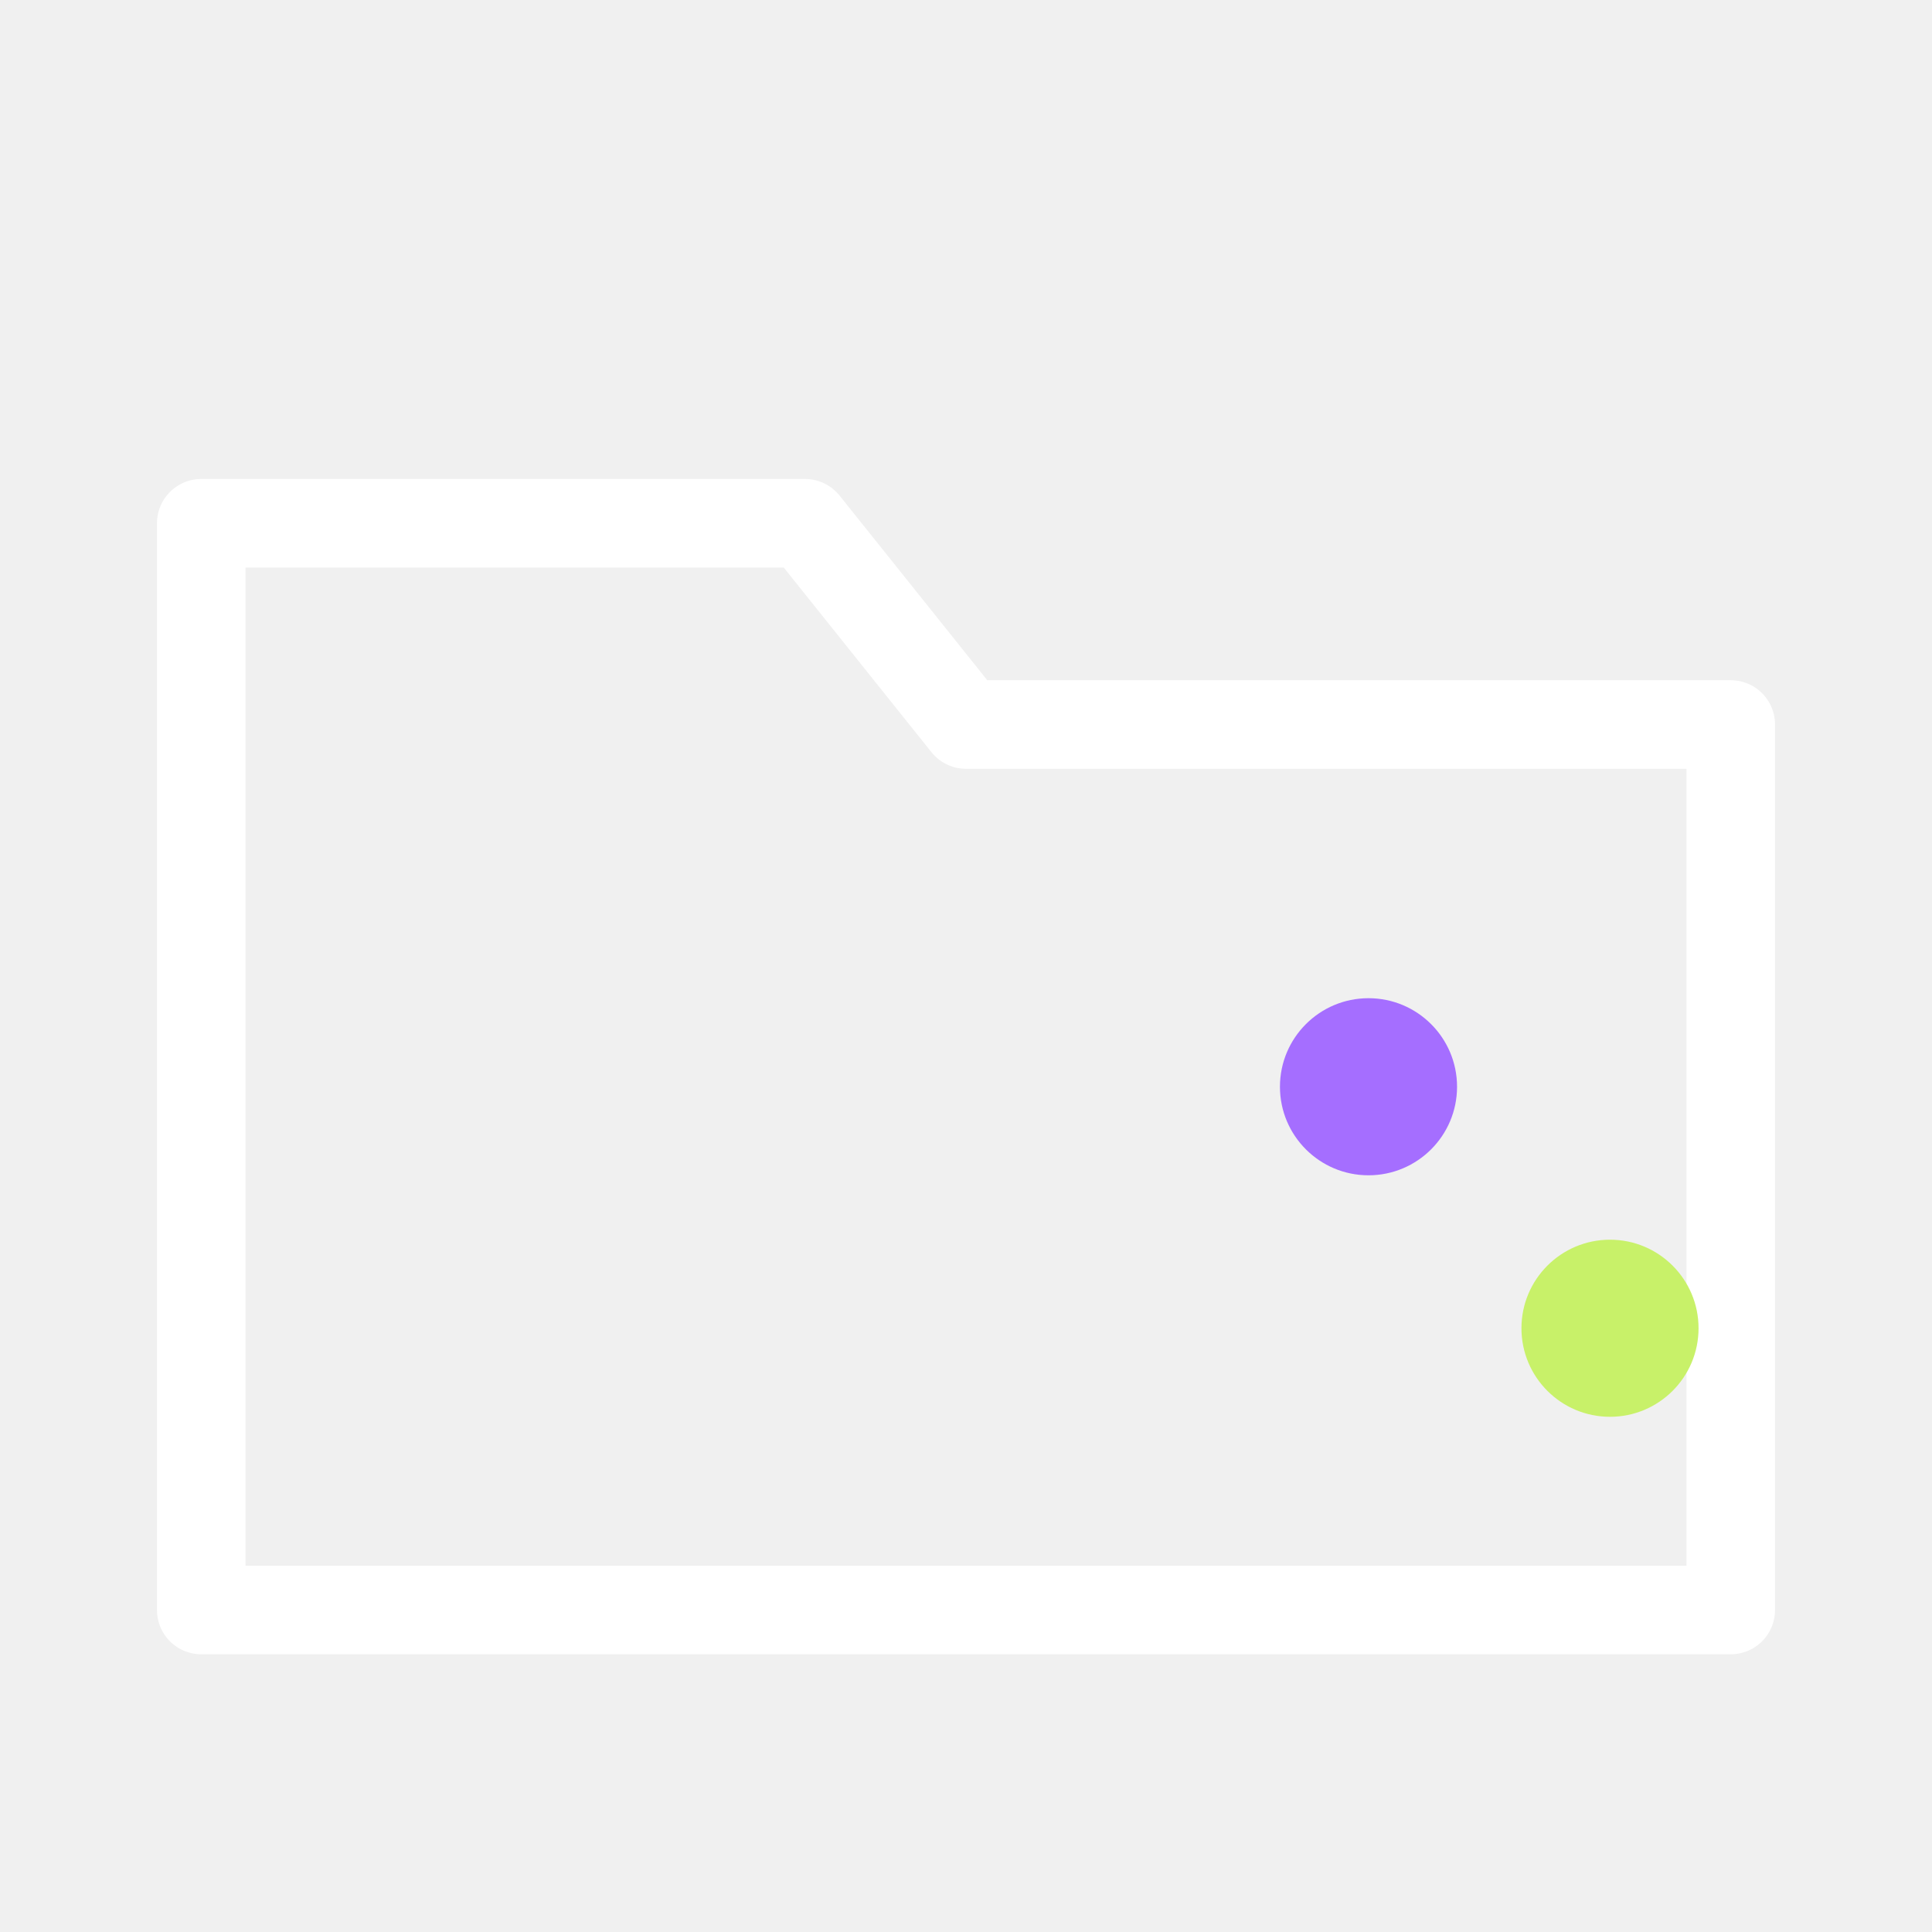
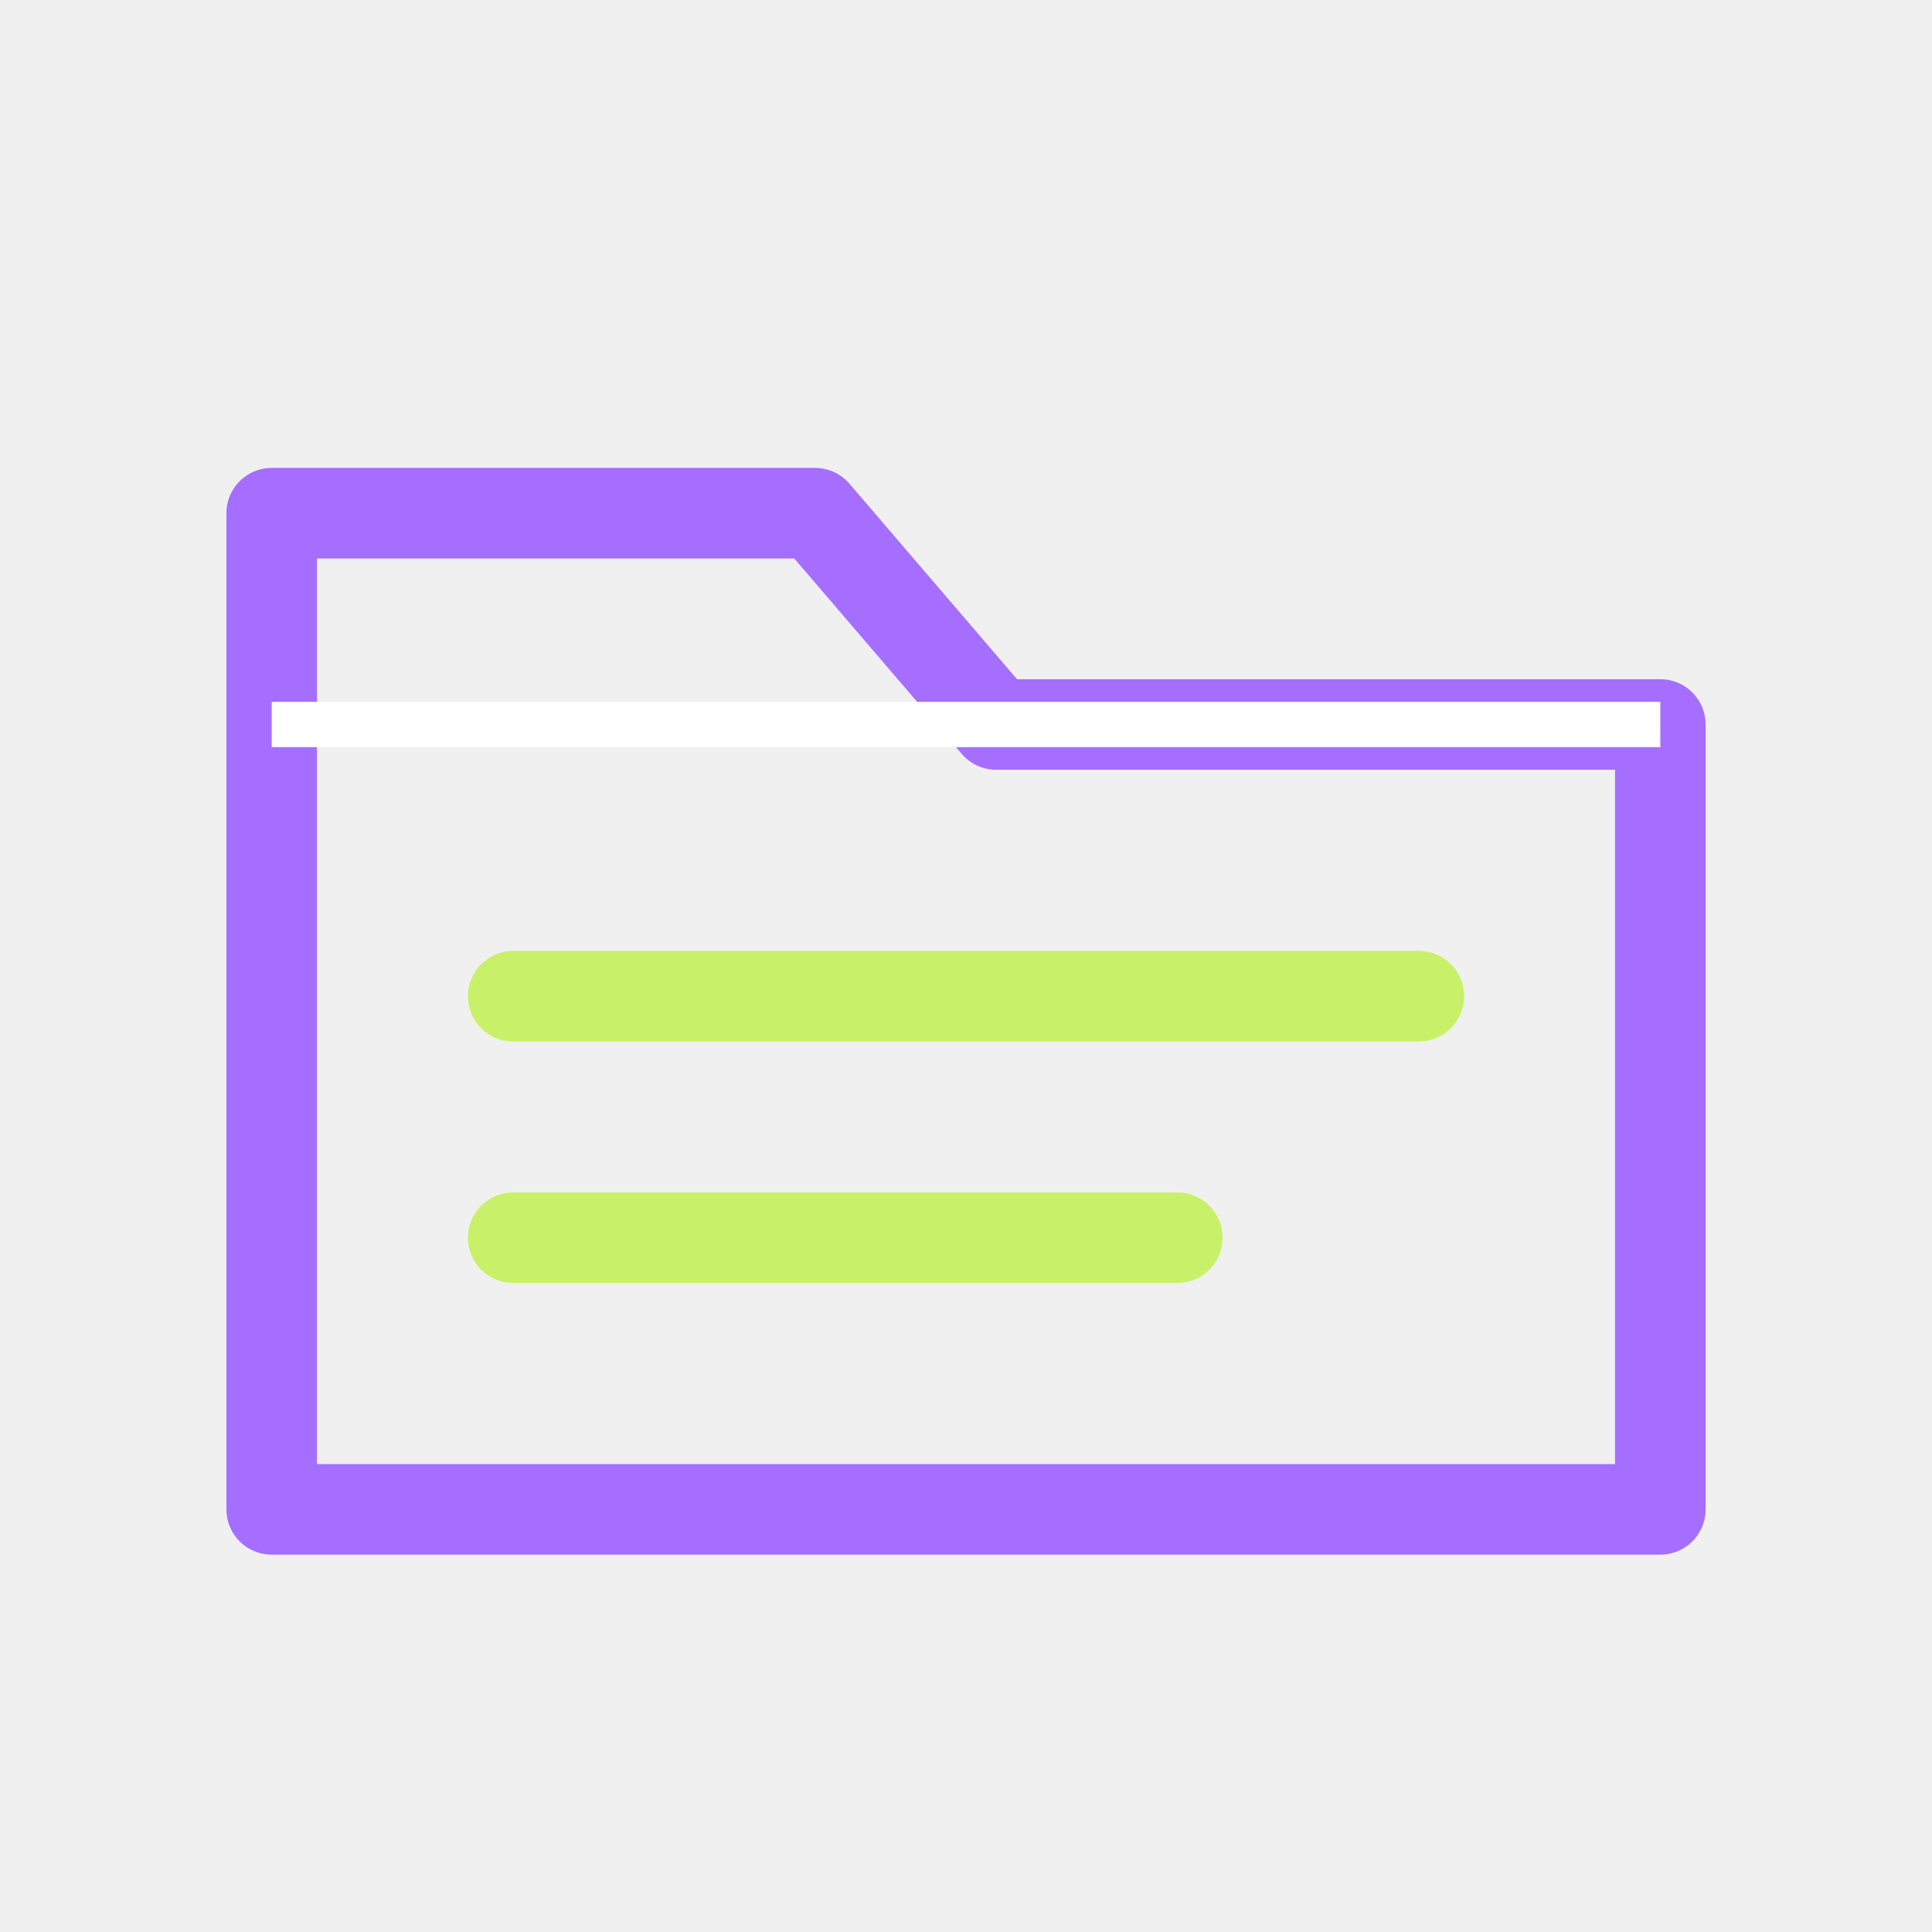
- <svg xmlns="http://www.w3.org/2000/svg" viewBox="0 0 48 48">
-   <path d="M5 13h15l4 5h19v22H5z" fill="none" stroke="#FFFFFF" stroke-width="2.2" stroke-linejoin="round" />
-   <circle cx="34" cy="27" r="2.2" fill="#A56EFF" />
-   <circle cx="40" cy="33" r="2.2" fill="#C8F169" />
+ <svg xmlns="http://www.w3.org/2000/svg" viewBox="0 0 64 64">
+   <path d="M9 17h18l6 7h22v26H9z" fill="none" stroke="#A56EFF" stroke-width="3" stroke-linejoin="round" />
+   <path d="M17 33h30M17 41h22" stroke="#C8F169" stroke-width="3" stroke-linecap="round" />
+   <path d="M9 24h46" stroke="#fff" stroke-width="1.5" />
</svg>
